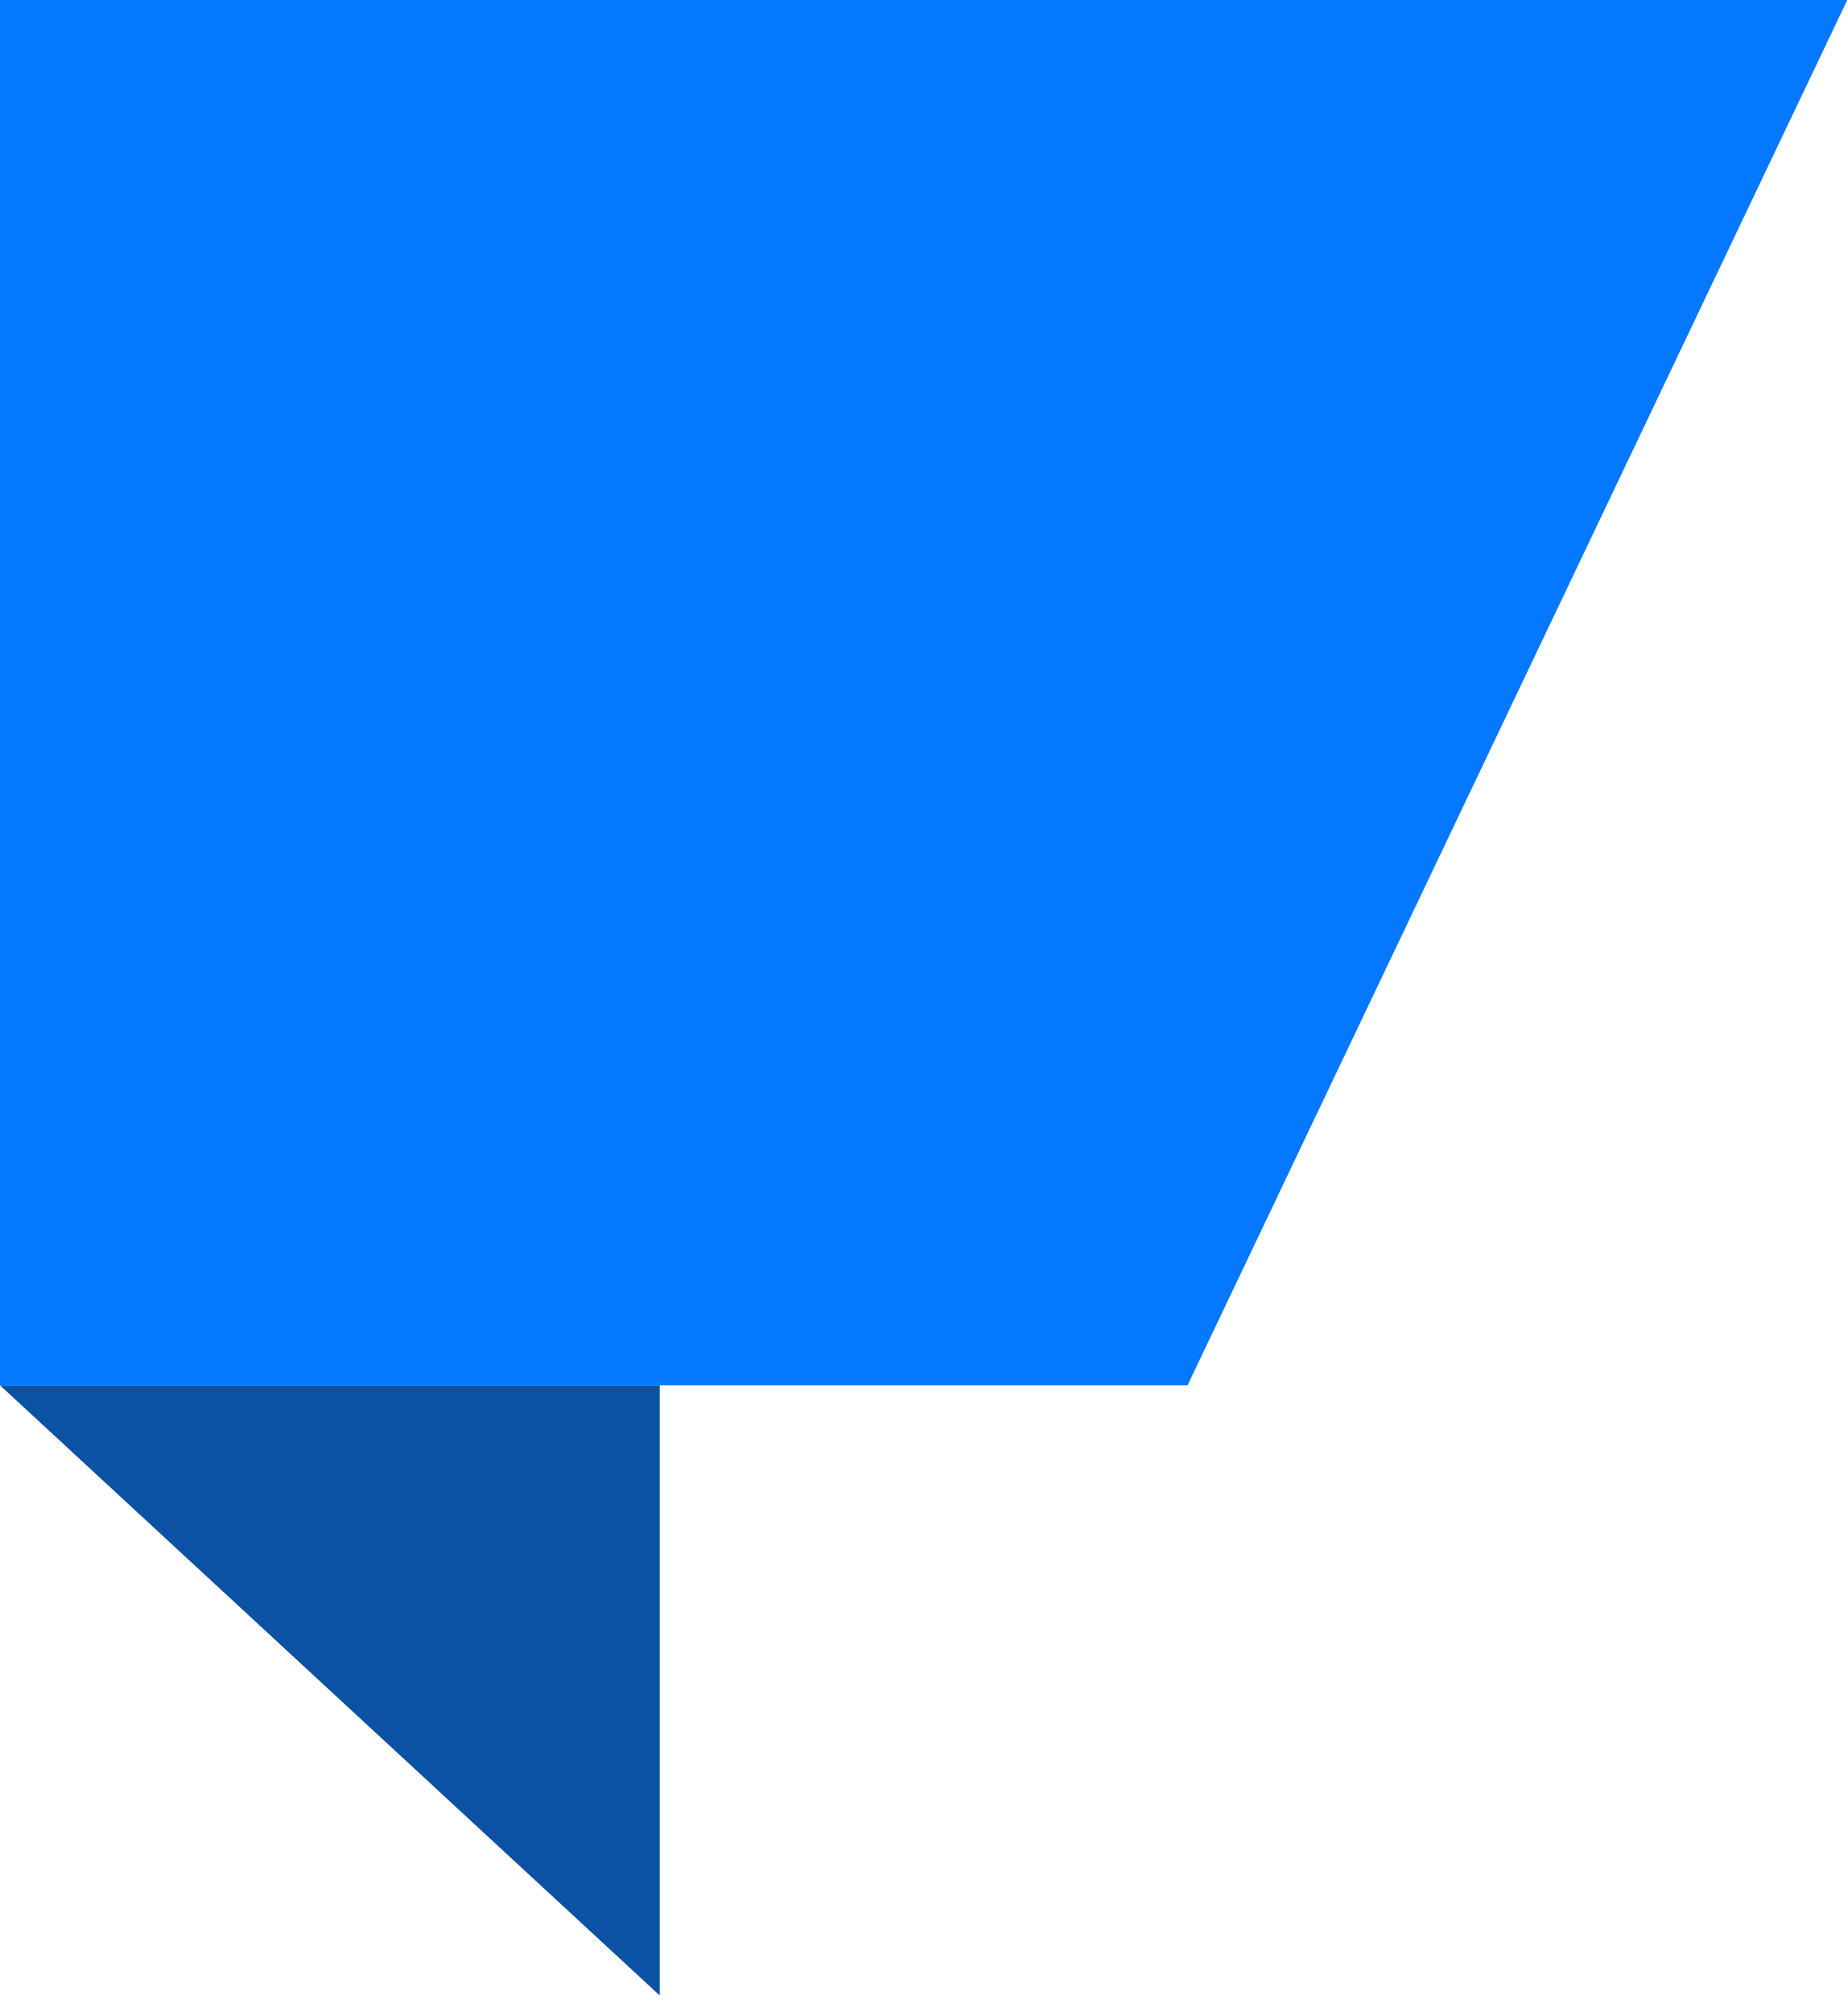
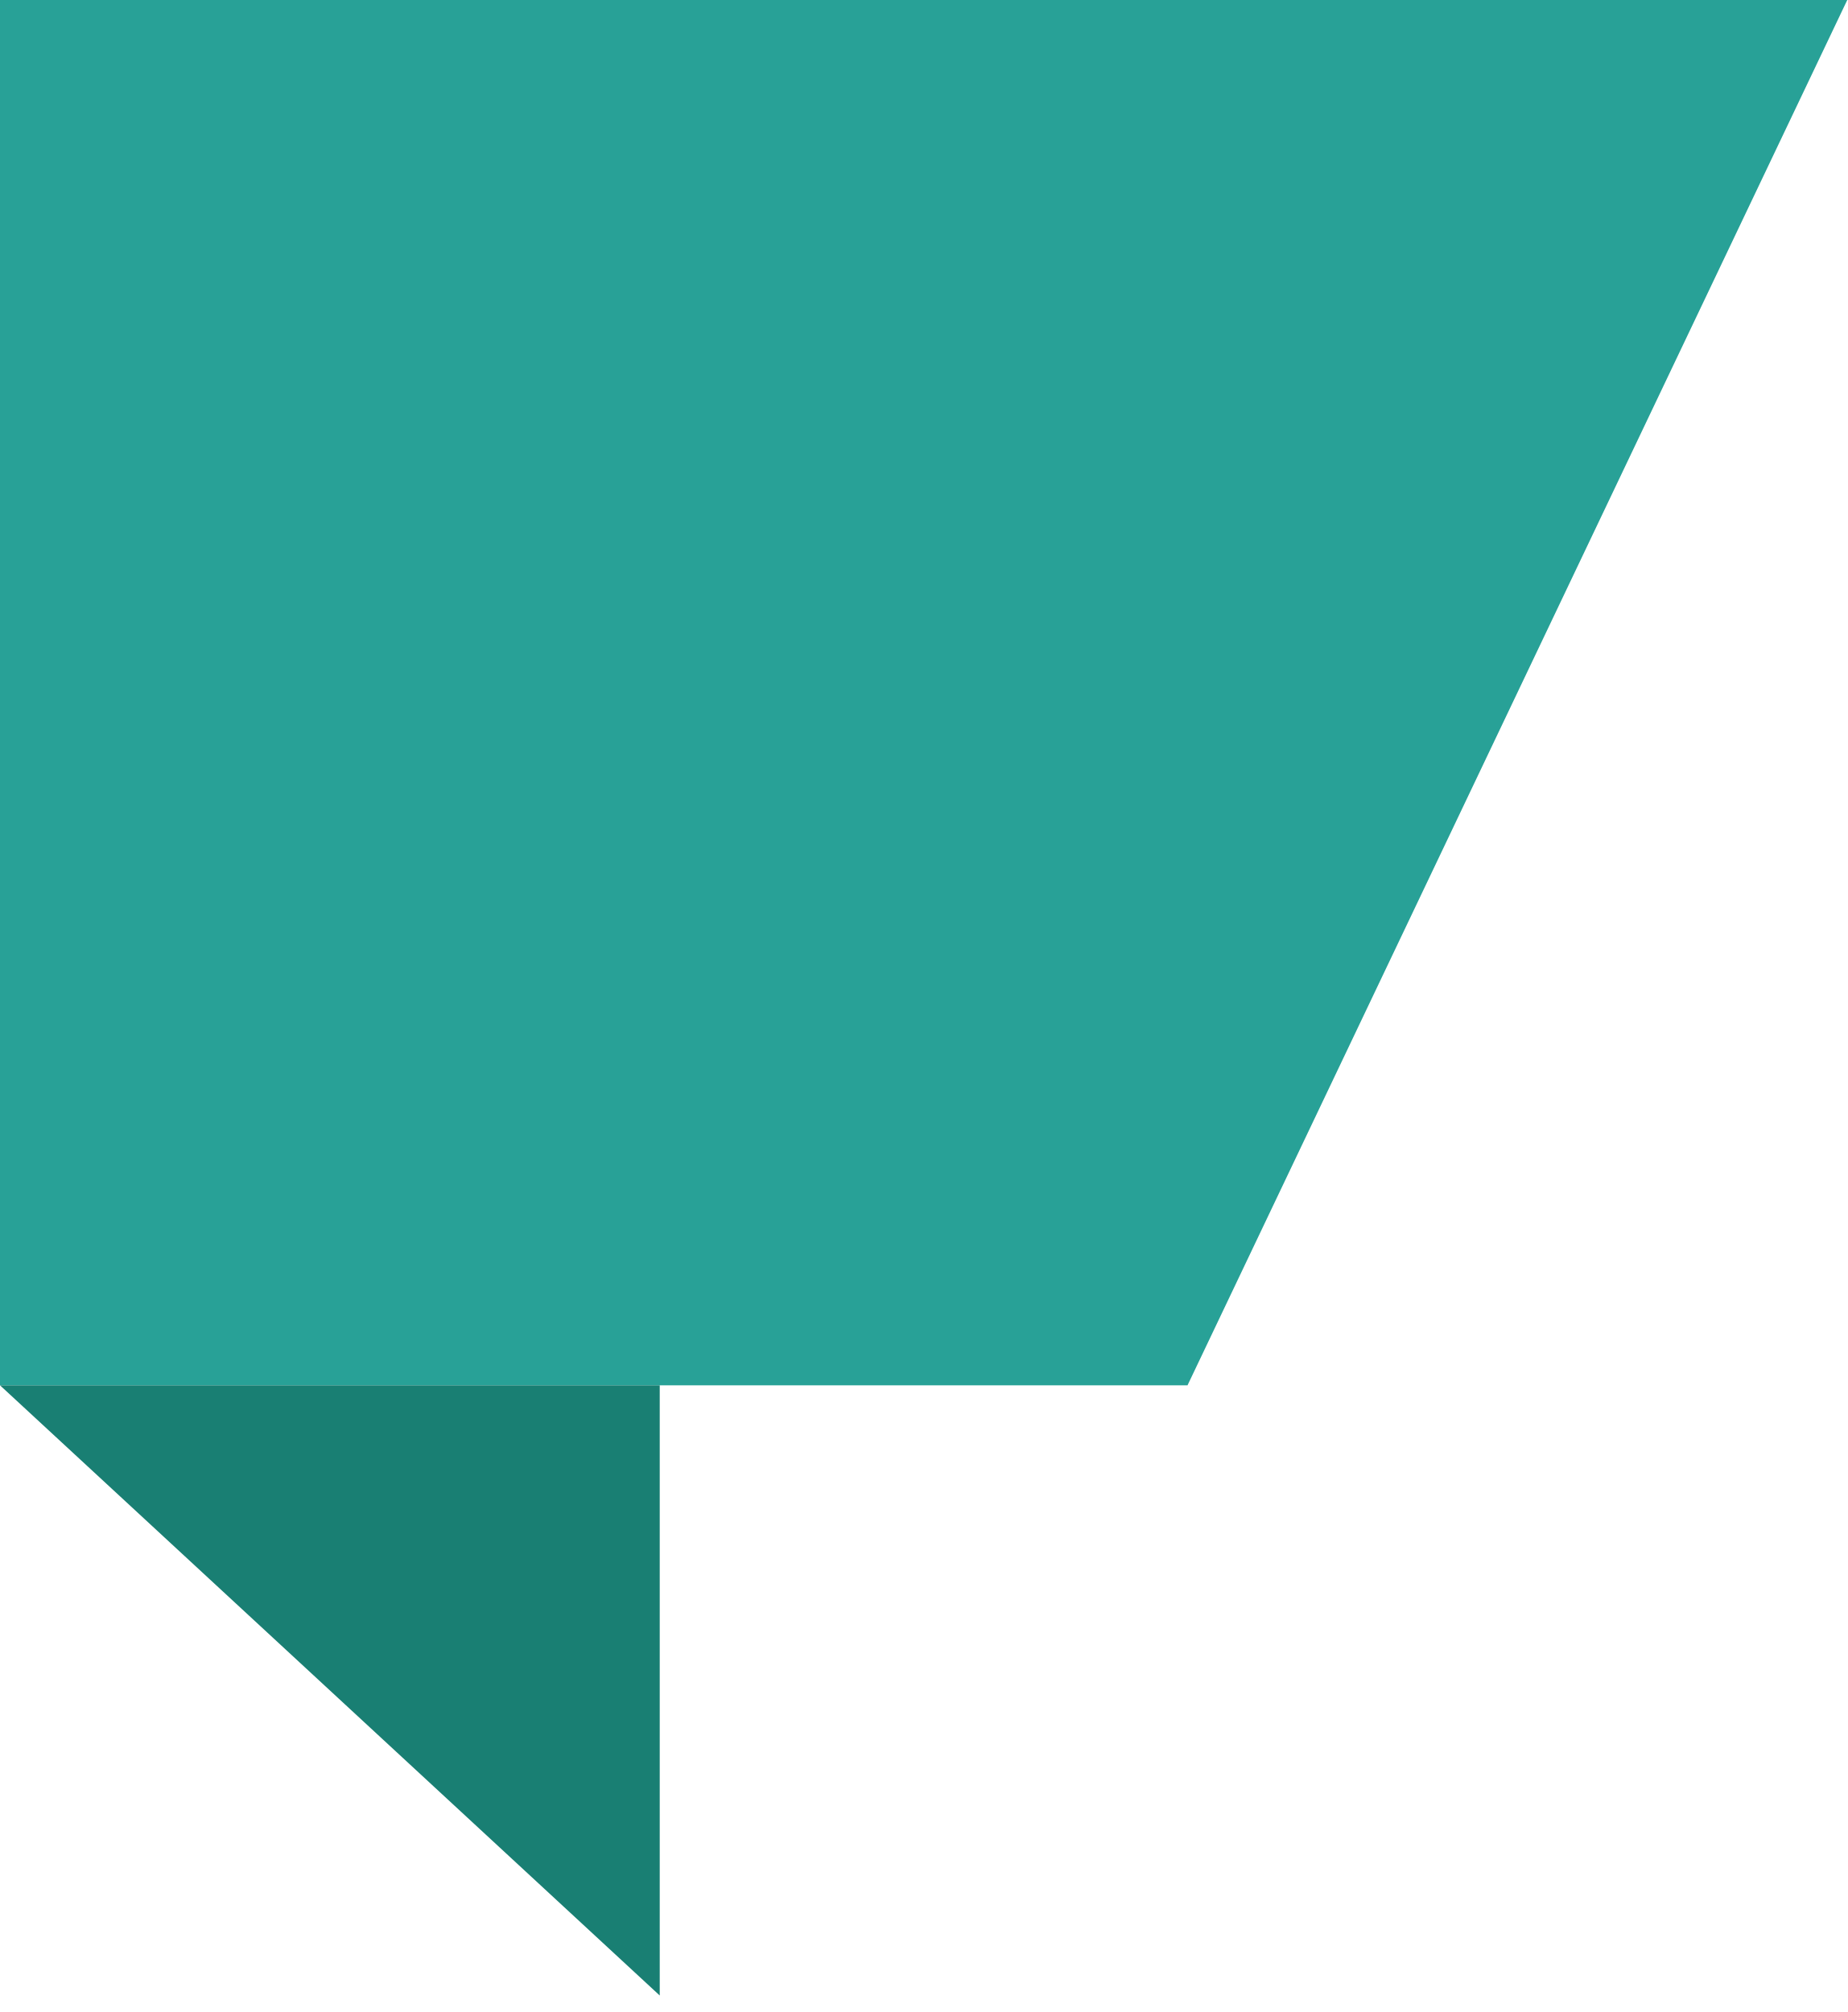
- <svg xmlns="http://www.w3.org/2000/svg" width="56" height="61" viewBox="0 0 56 61" fill="none">
-   <path d="M0 0H56L36 42H0V0Z" fill="#0478FF" />
-   <path d="M20 42V60.5L0 42H20Z" fill="#0B51A4" />
+ <svg xmlns="http://www.w3.org/2000/svg" version="1.1" id="Layer_1" x="0px" y="0px" viewBox="0 0 56 61" style="enable-background:new 0 0 56 61;" xml:space="preserve">
+   <style type="text/css">
+ 	.st0{fill:#28A197;}
+ 	.st1{fill:#197F73;}
+ </style>
+   <path class="st0" d="M0,0h56L36,42H0V0z" />
+   <path class="st1" d="M20,42v18.5L0,42H20z" />
</svg>
